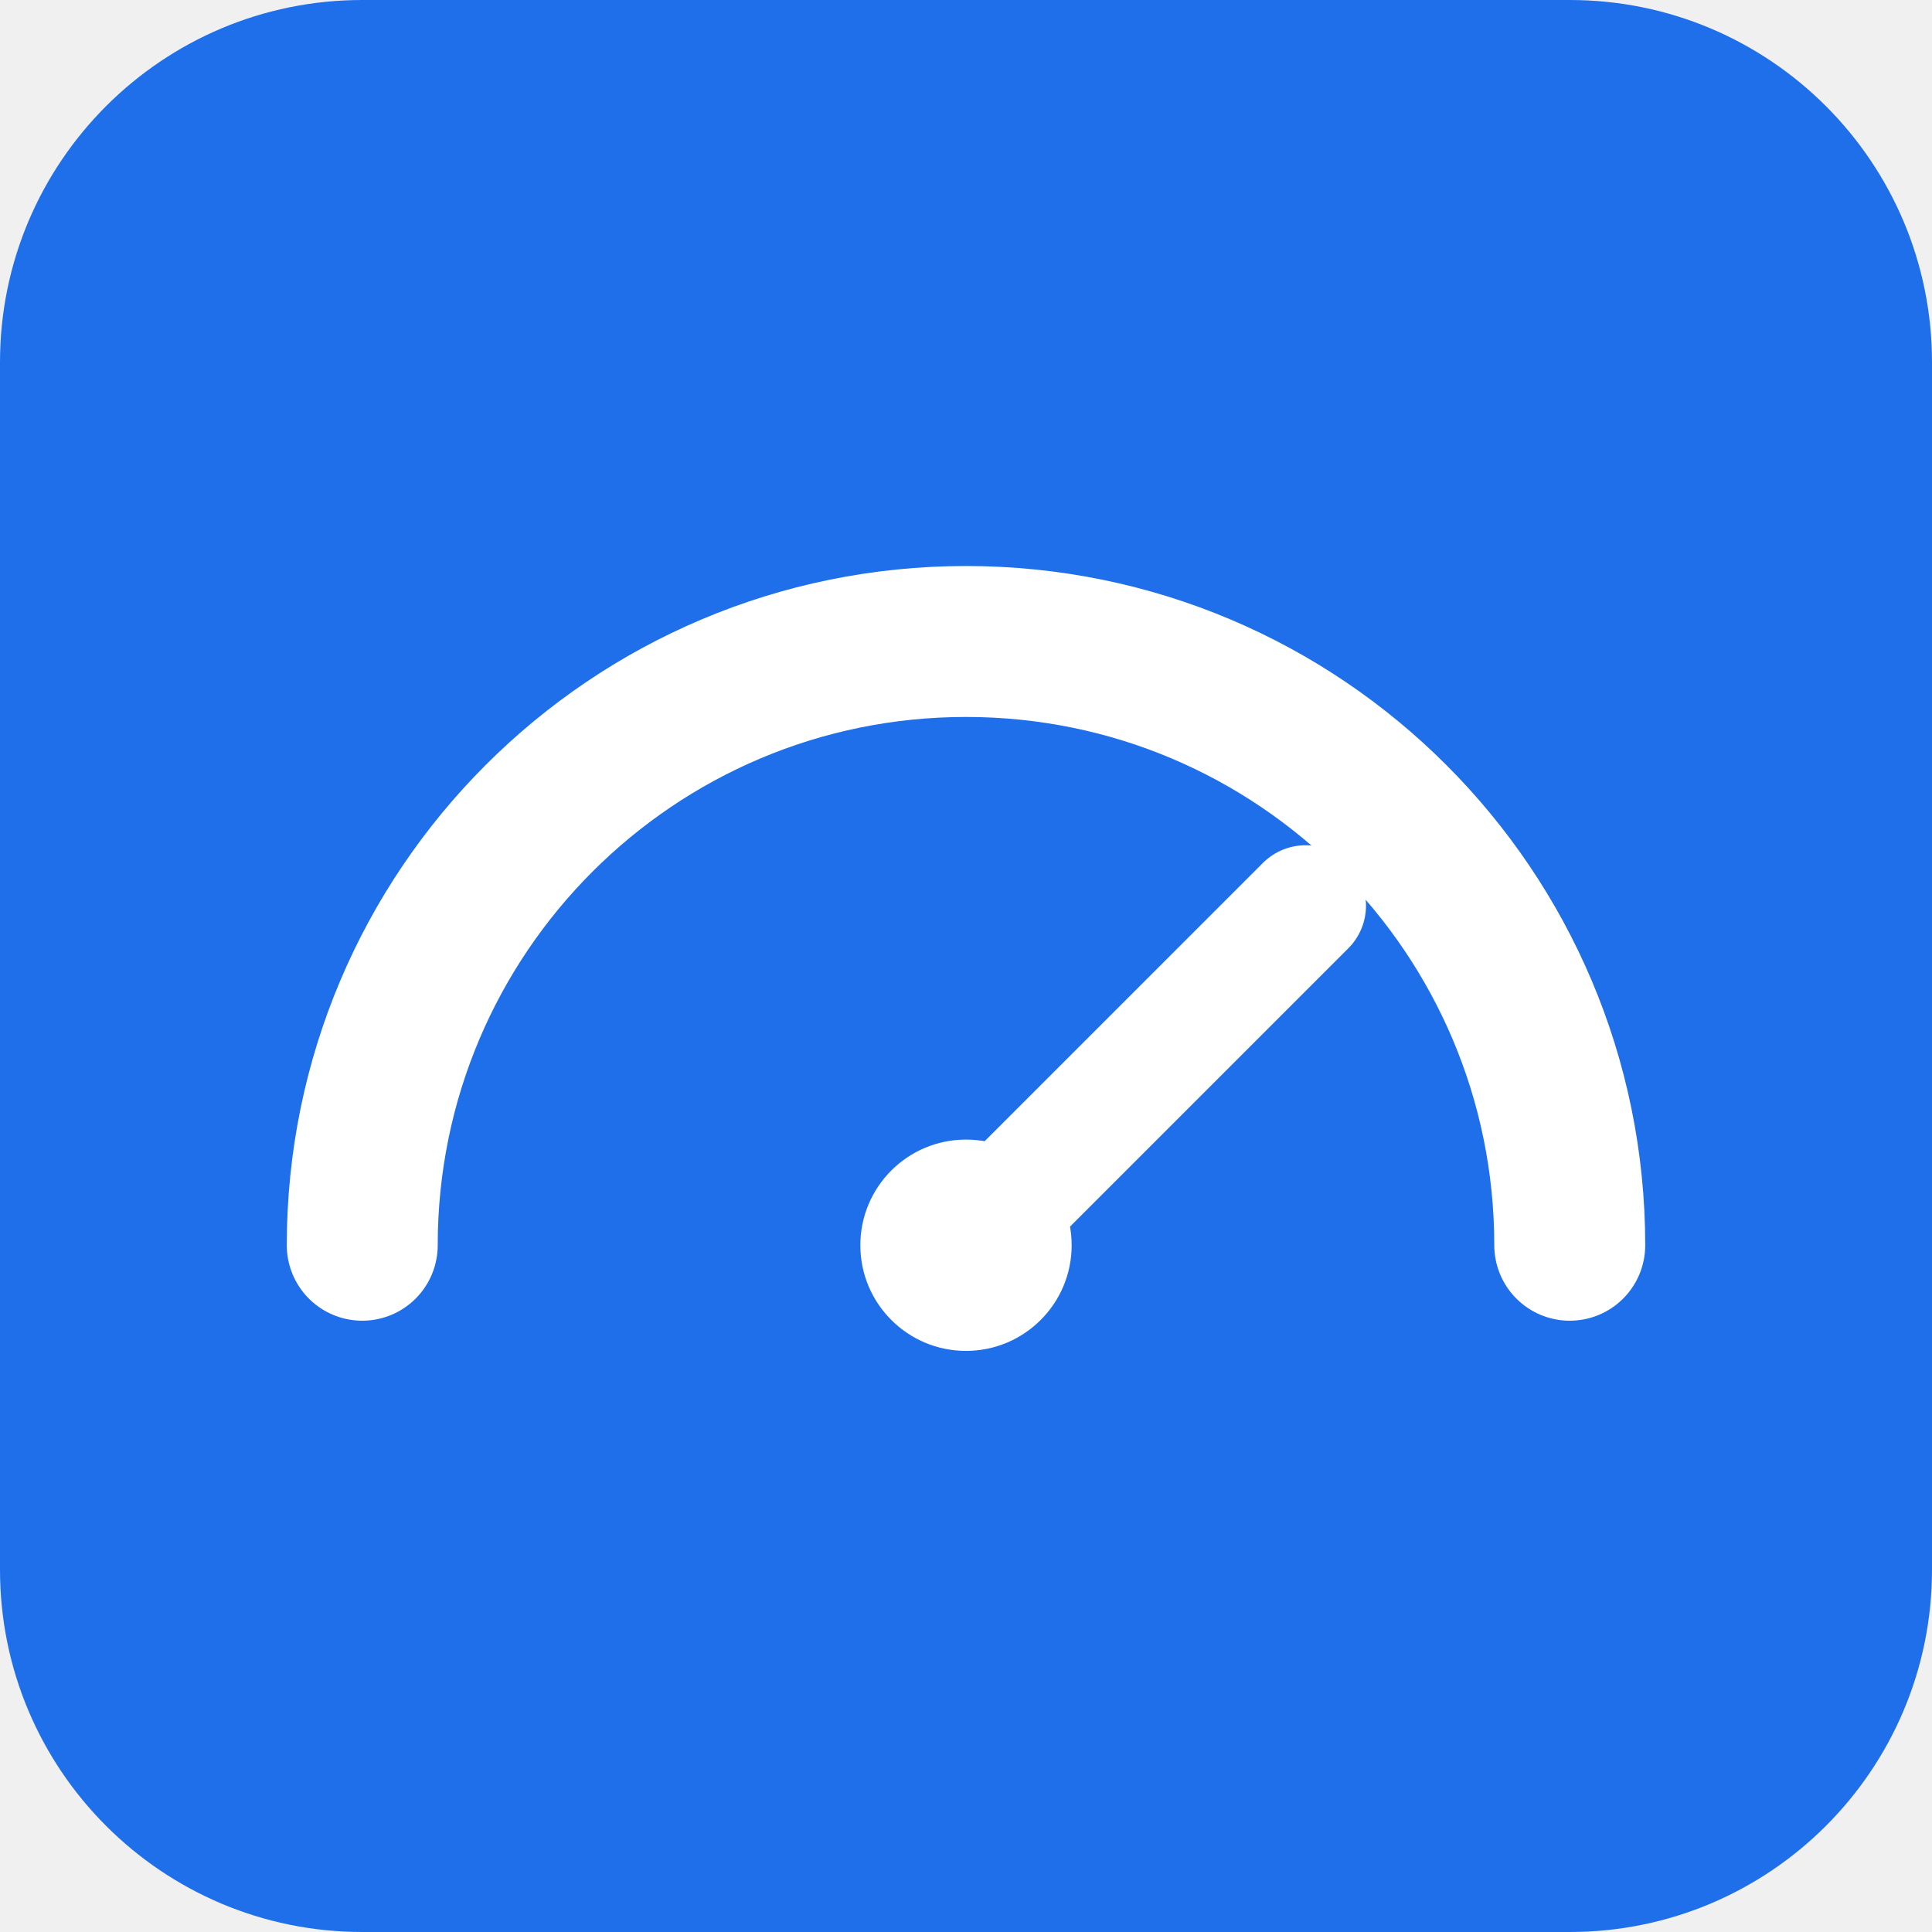
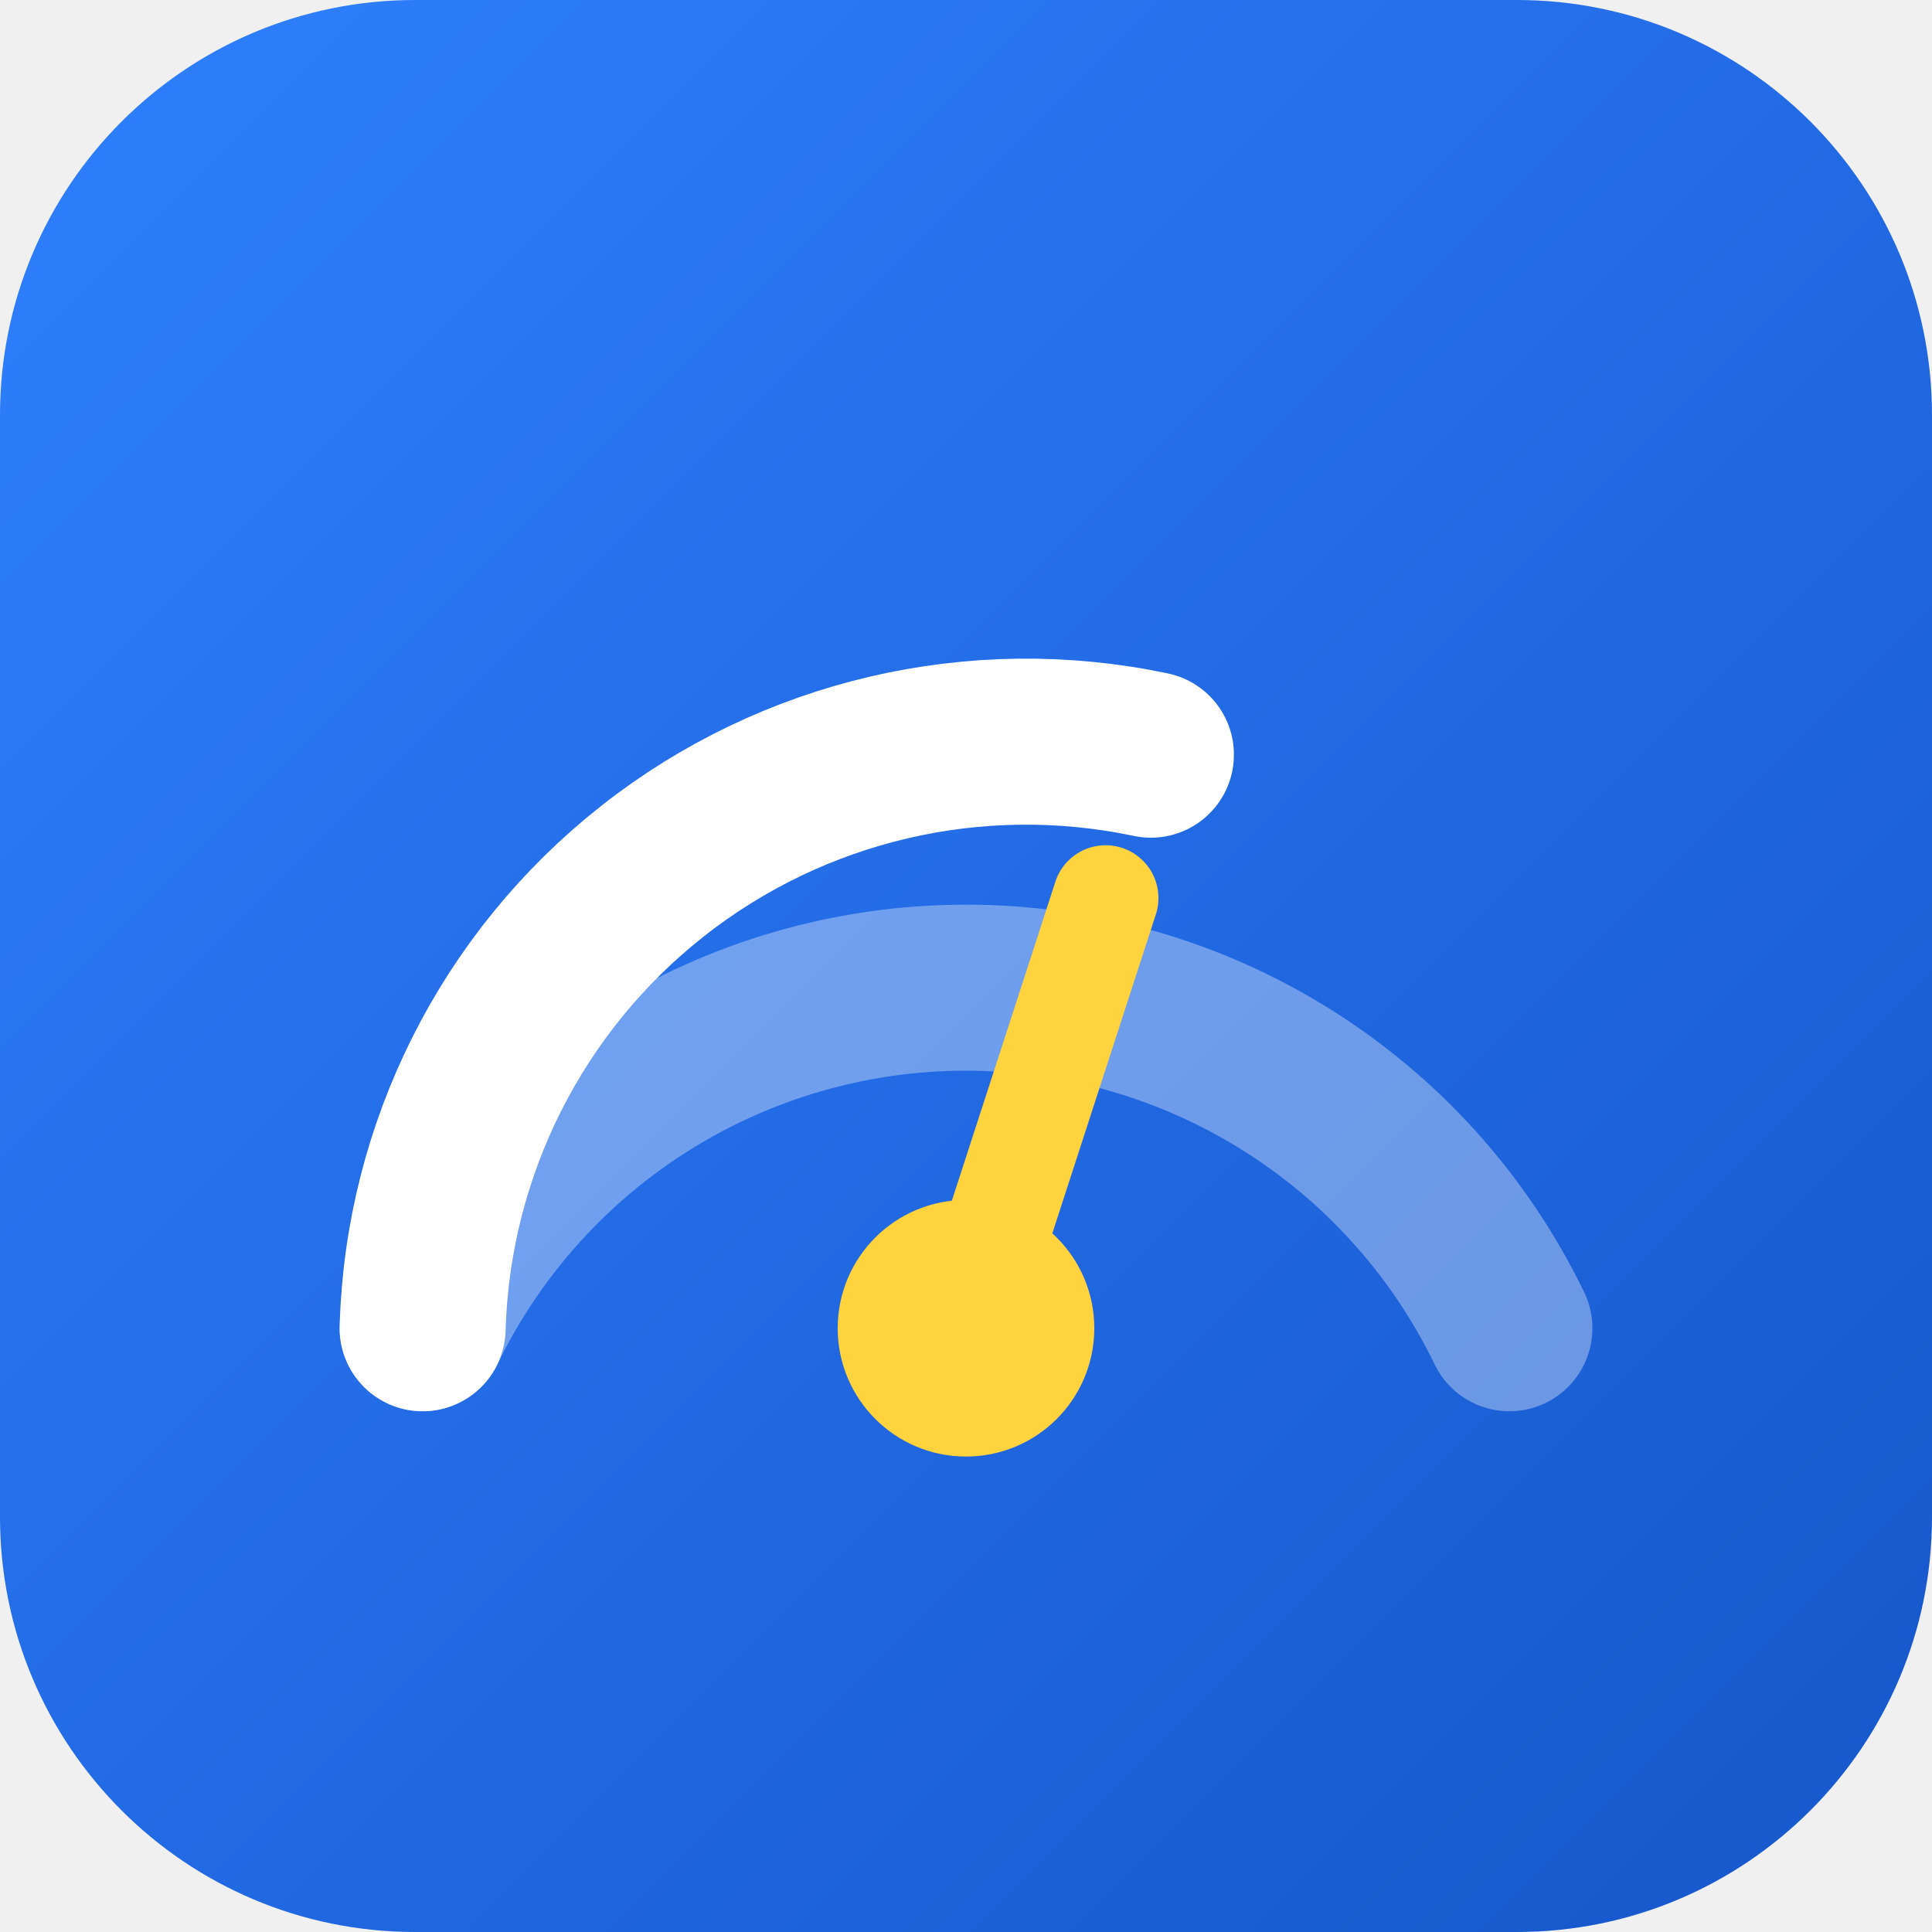
<svg xmlns="http://www.w3.org/2000/svg" viewBox="0 0 512 512">
-   <rect width="512" height="512" rx="96" fill="#1f6feb" />
-   <path d="M96 330a160 160 0 0 1 320 0" fill="none" stroke="#fff" stroke-width="40" stroke-linecap="round" />
-   <path d="M256 330l90-90" stroke="#fff" stroke-width="32" stroke-linecap="round" />
-   <circle cx="256" cy="330" r="28" fill="#fff" />
+   <defs>
+     <linearGradient id="fundo" x1="0" y1="0" x2="1" y2="1">
+       <stop offset="0" stop-color="#2f80ff" />
+       <stop offset="1" stop-color="#1656c9" />
+     </linearGradient>
+   </defs>
+   <rect width="512" height="512" rx="110" fill="url(#fundo)" />
+   <path d="M112 352 A160 160 0 0 1 400 352" fill="none" stroke="#fff" stroke-opacity=".35" stroke-width="44" stroke-linecap="round" />
+   <path d="M112 352 A160 160 0 0 1 305 200" fill="none" stroke="#fff" stroke-width="44" stroke-linecap="round" />
+   <path d="M256 352 L293 238" stroke="#ffd33d" stroke-width="28" stroke-linecap="round" />
+   <circle cx="256" cy="352" r="34" fill="#ffd33d" />
</svg>
